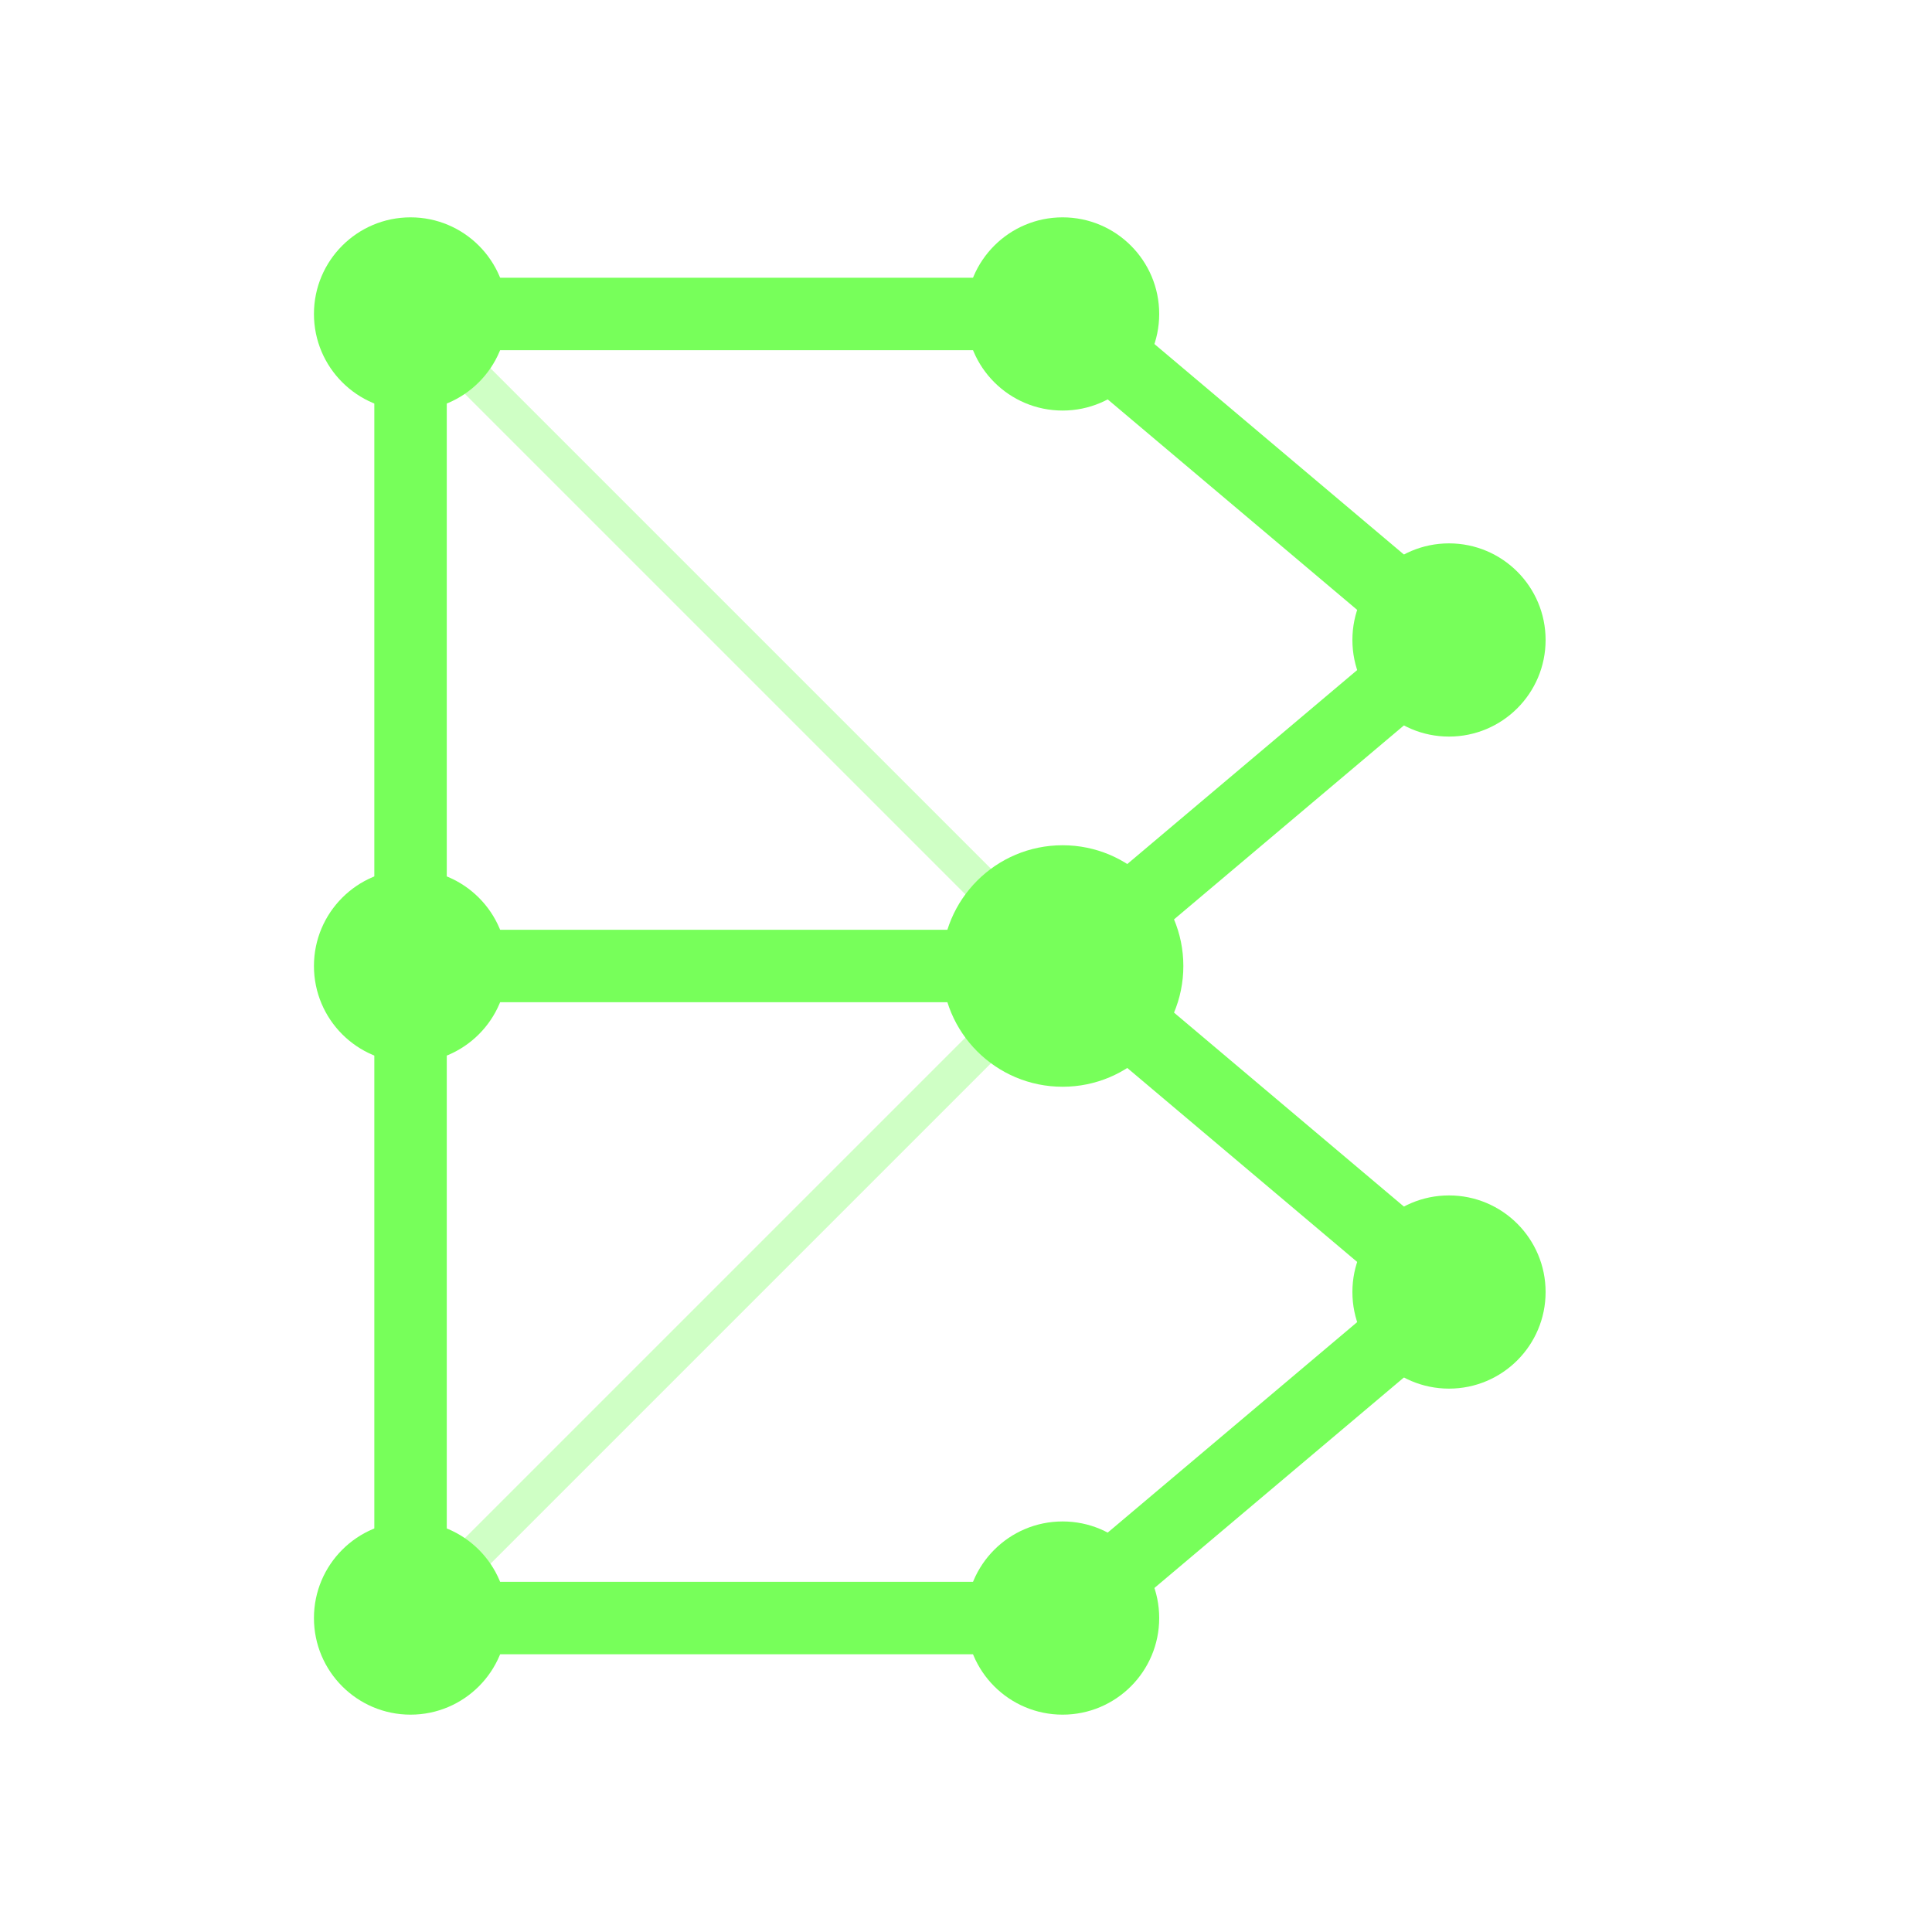
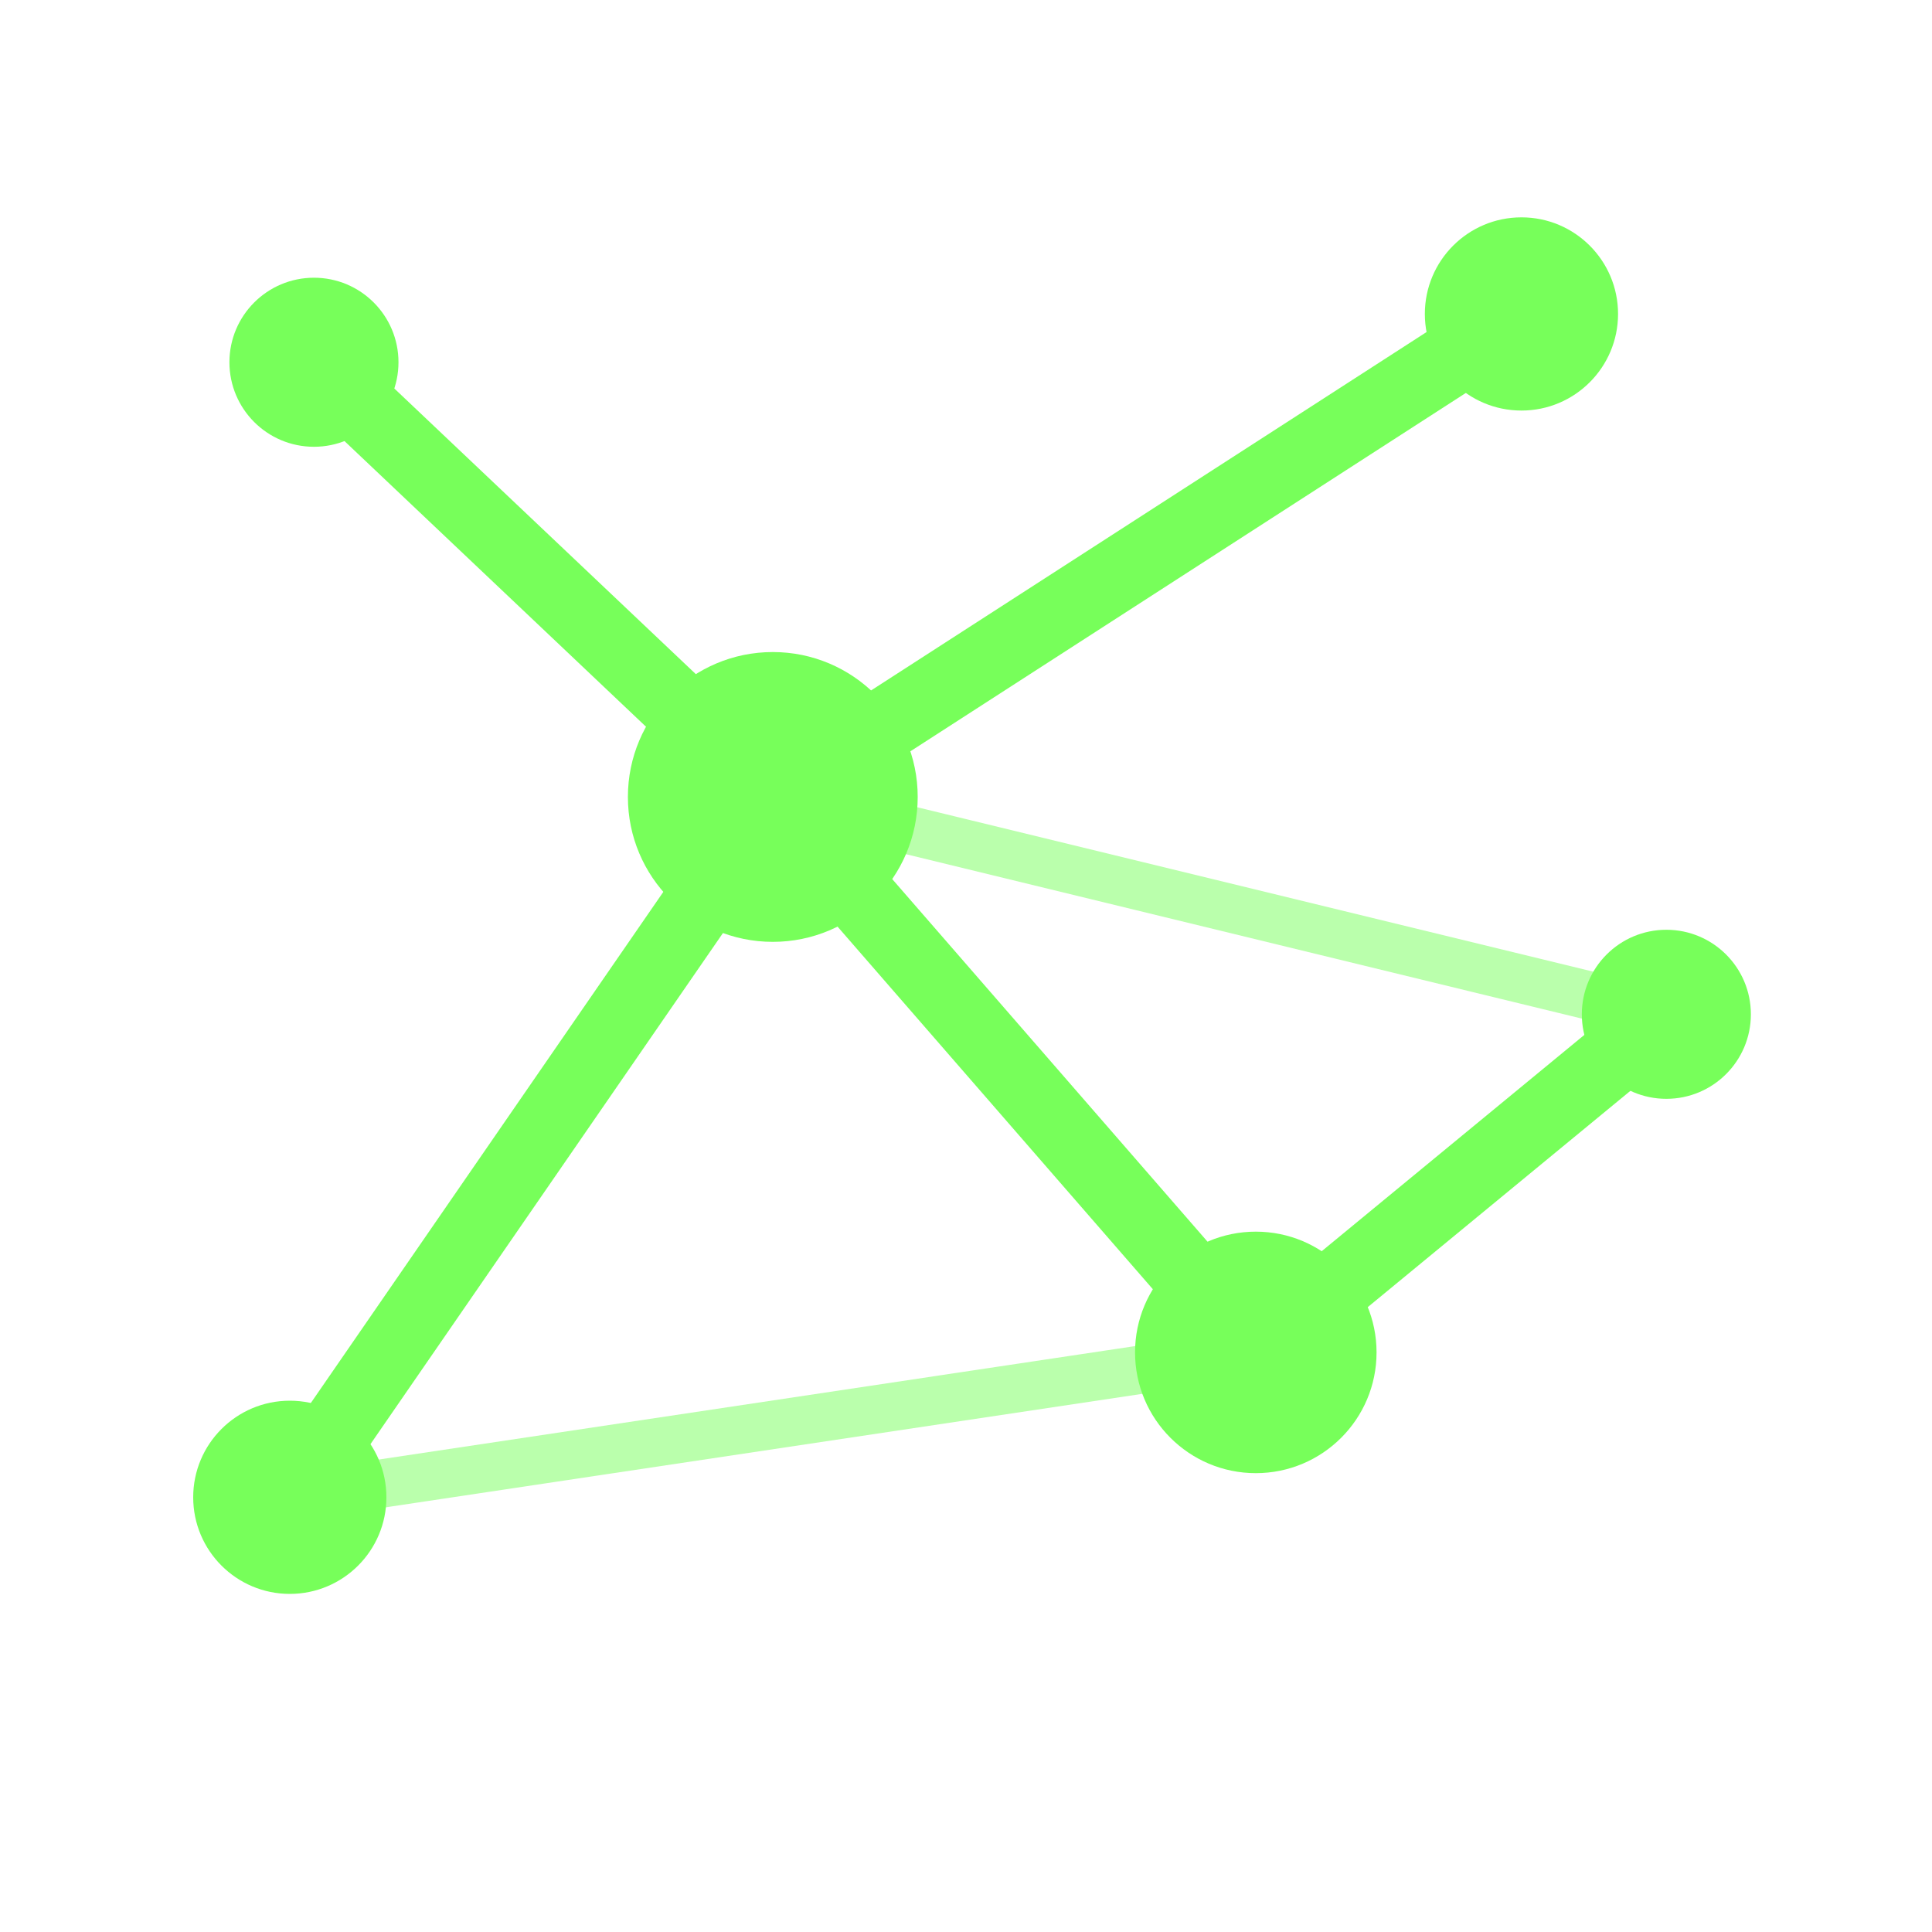
<svg xmlns="http://www.w3.org/2000/svg" viewBox="0 0 160 160" role="img" aria-labelledby="title desc">
-   <g stroke="#77FF5A" stroke-width="6" stroke-linecap="round" stroke-linejoin="round" fill="none">
-     <path d="M34 26v108M34 26h54l32 27-32 27H34m54 0 32 27-32 27H34" />
-     <path d="m34 26 54 54-54 54" stroke-opacity=".35" stroke-width="3" />
+   <g fill="none" stroke="#77FF5A" stroke-linecap="round" stroke-linejoin="round">
+     <path d="m26 30 38 36 62-40M64 66l40 46 34-28M64 66l-40 58" stroke-width="6" />
+     <path d="m24 124 80-12M64 66l74 18" stroke-width="4" stroke-opacity=".5" />
  </g>
  <g fill="#77FF5A">
-     <circle cx="34" cy="26" r="8" />
-     <circle cx="88" cy="26" r="8" />
-     <circle cx="120" cy="53" r="8" />
-     <circle cx="88" cy="80" r="10" />
-     <circle cx="34" cy="80" r="8" />
-     <circle cx="120" cy="107" r="8" />
-     <circle cx="88" cy="134" r="8" />
-     <circle cx="34" cy="134" r="8" />
+     <circle cx="26" cy="30" r="7" />
+     <circle cx="126" cy="26" r="8" />
+     <circle cx="64" cy="66" r="12" />
+     <circle cx="24" cy="124" r="8" />
+     <circle cx="104" cy="112" r="10" />
+     <circle cx="138" cy="84" r="7" />
  </g>
</svg>
